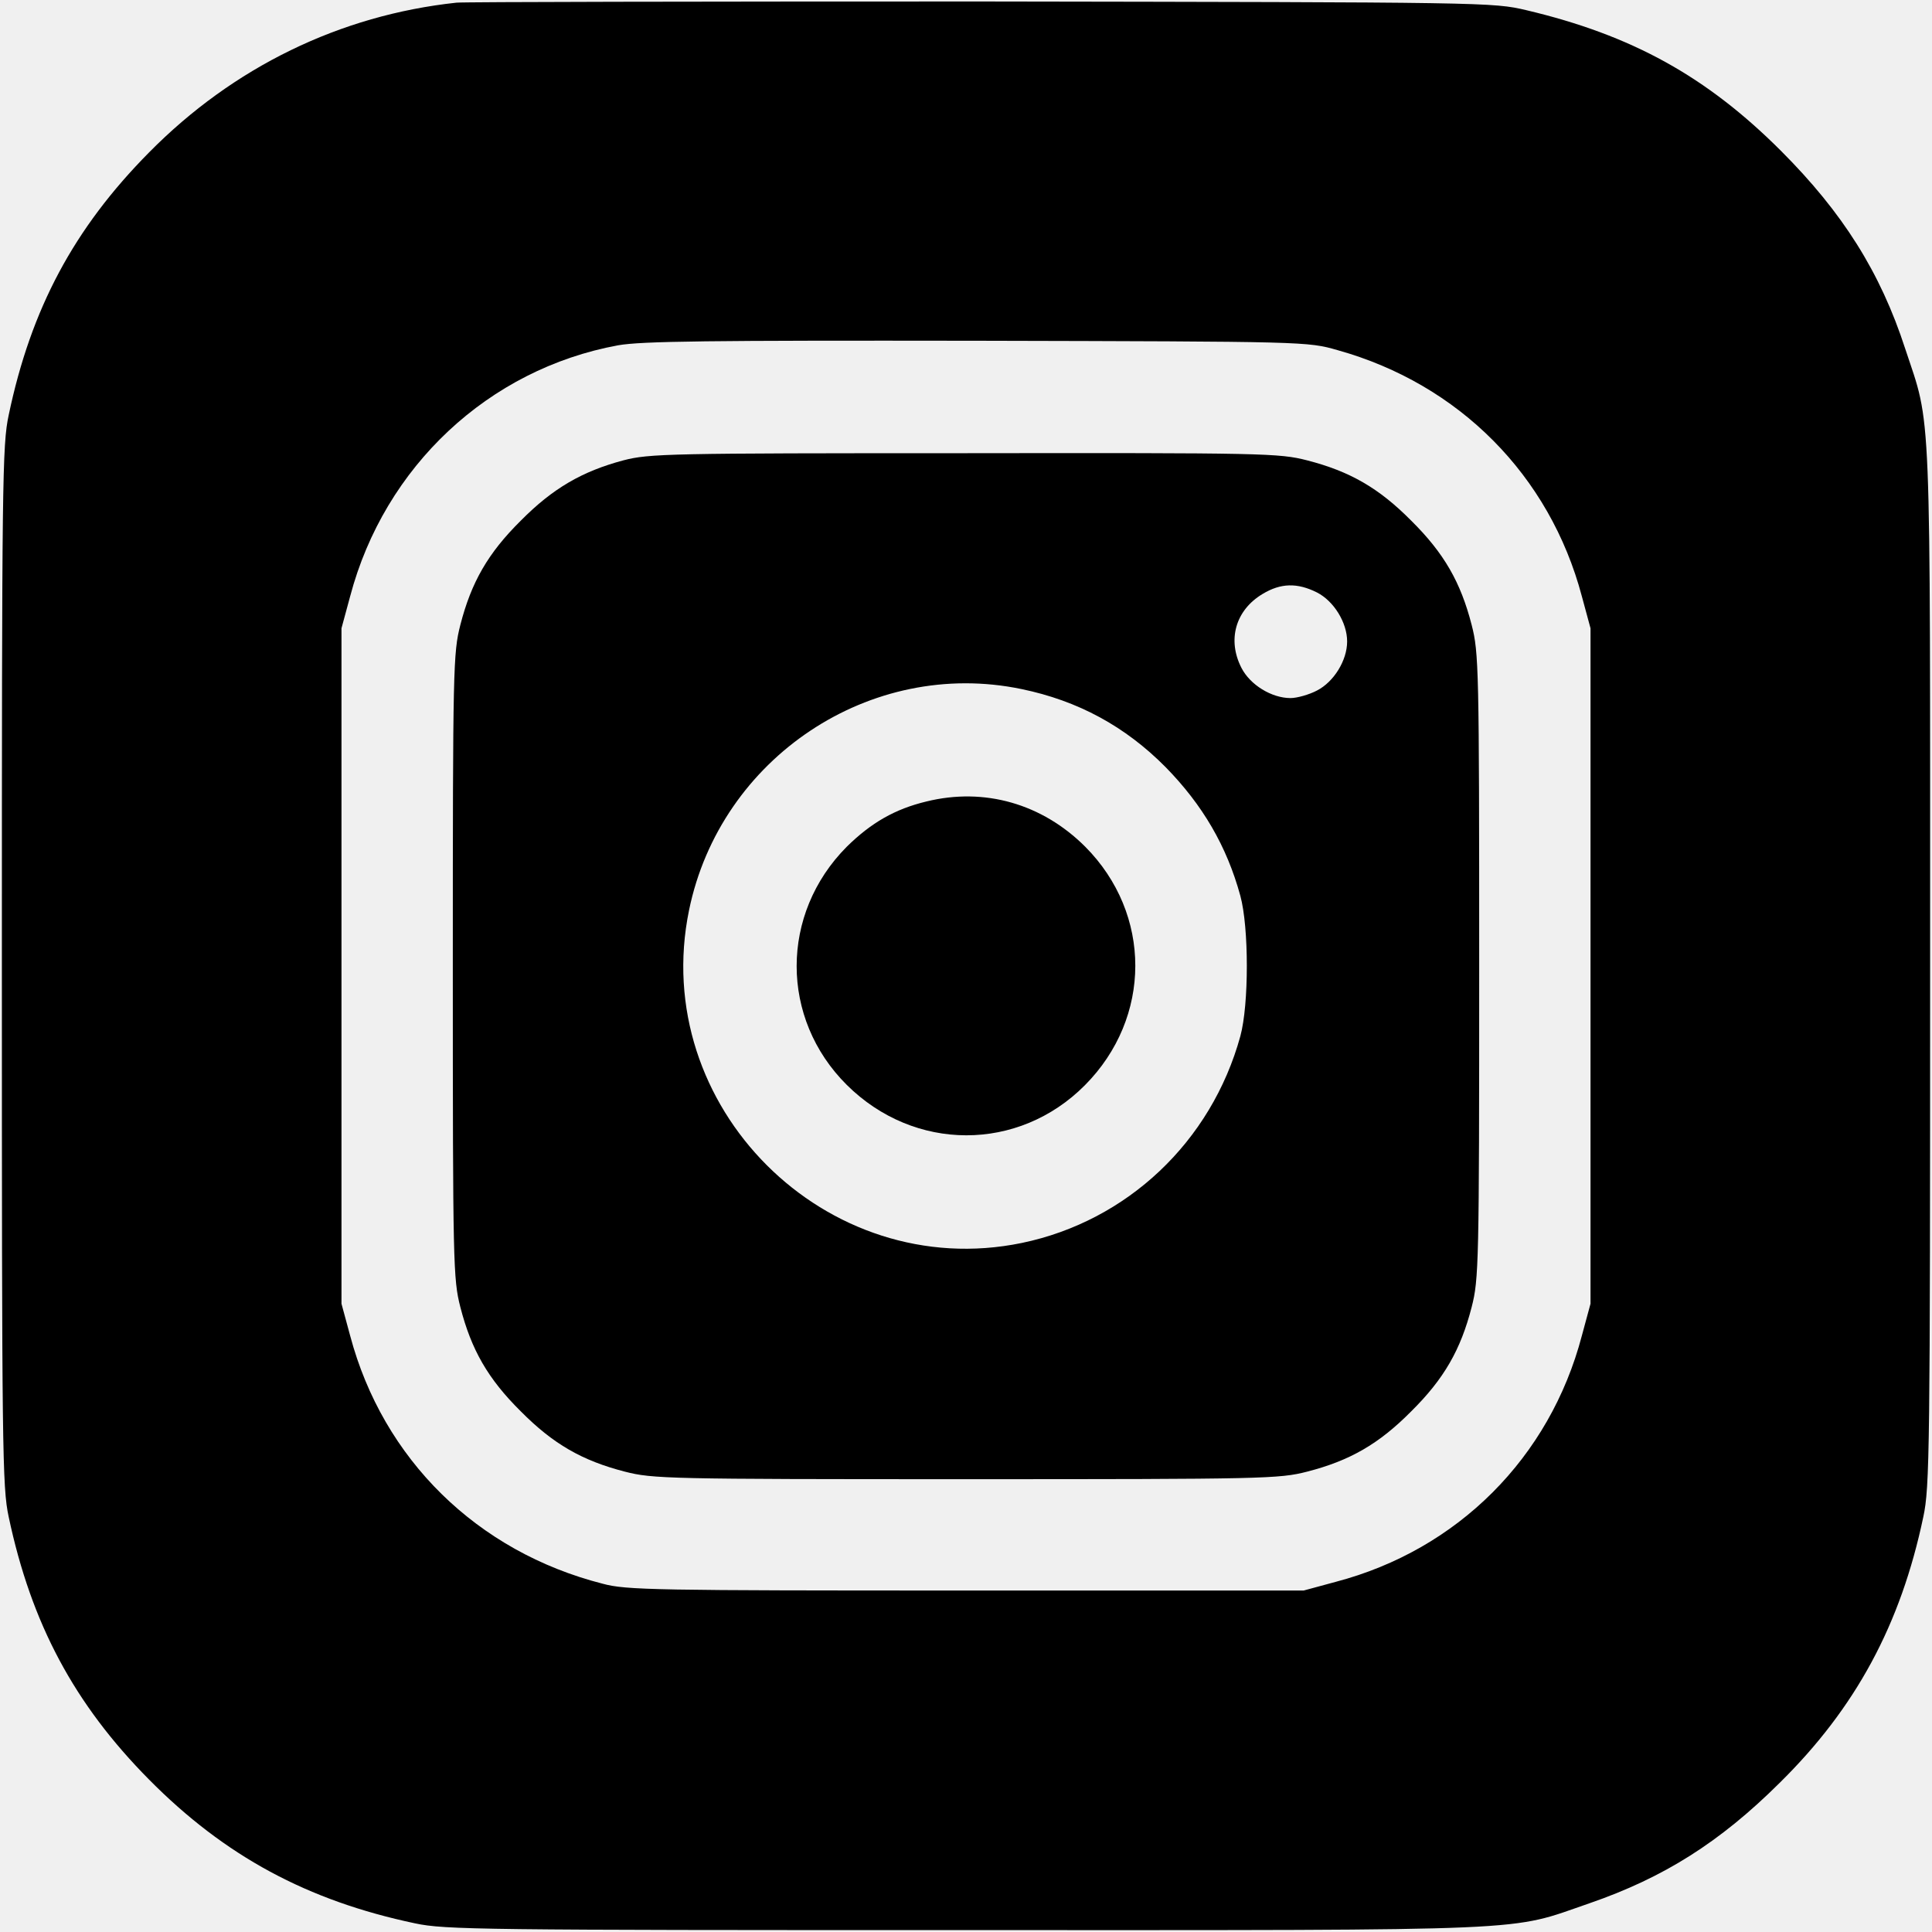
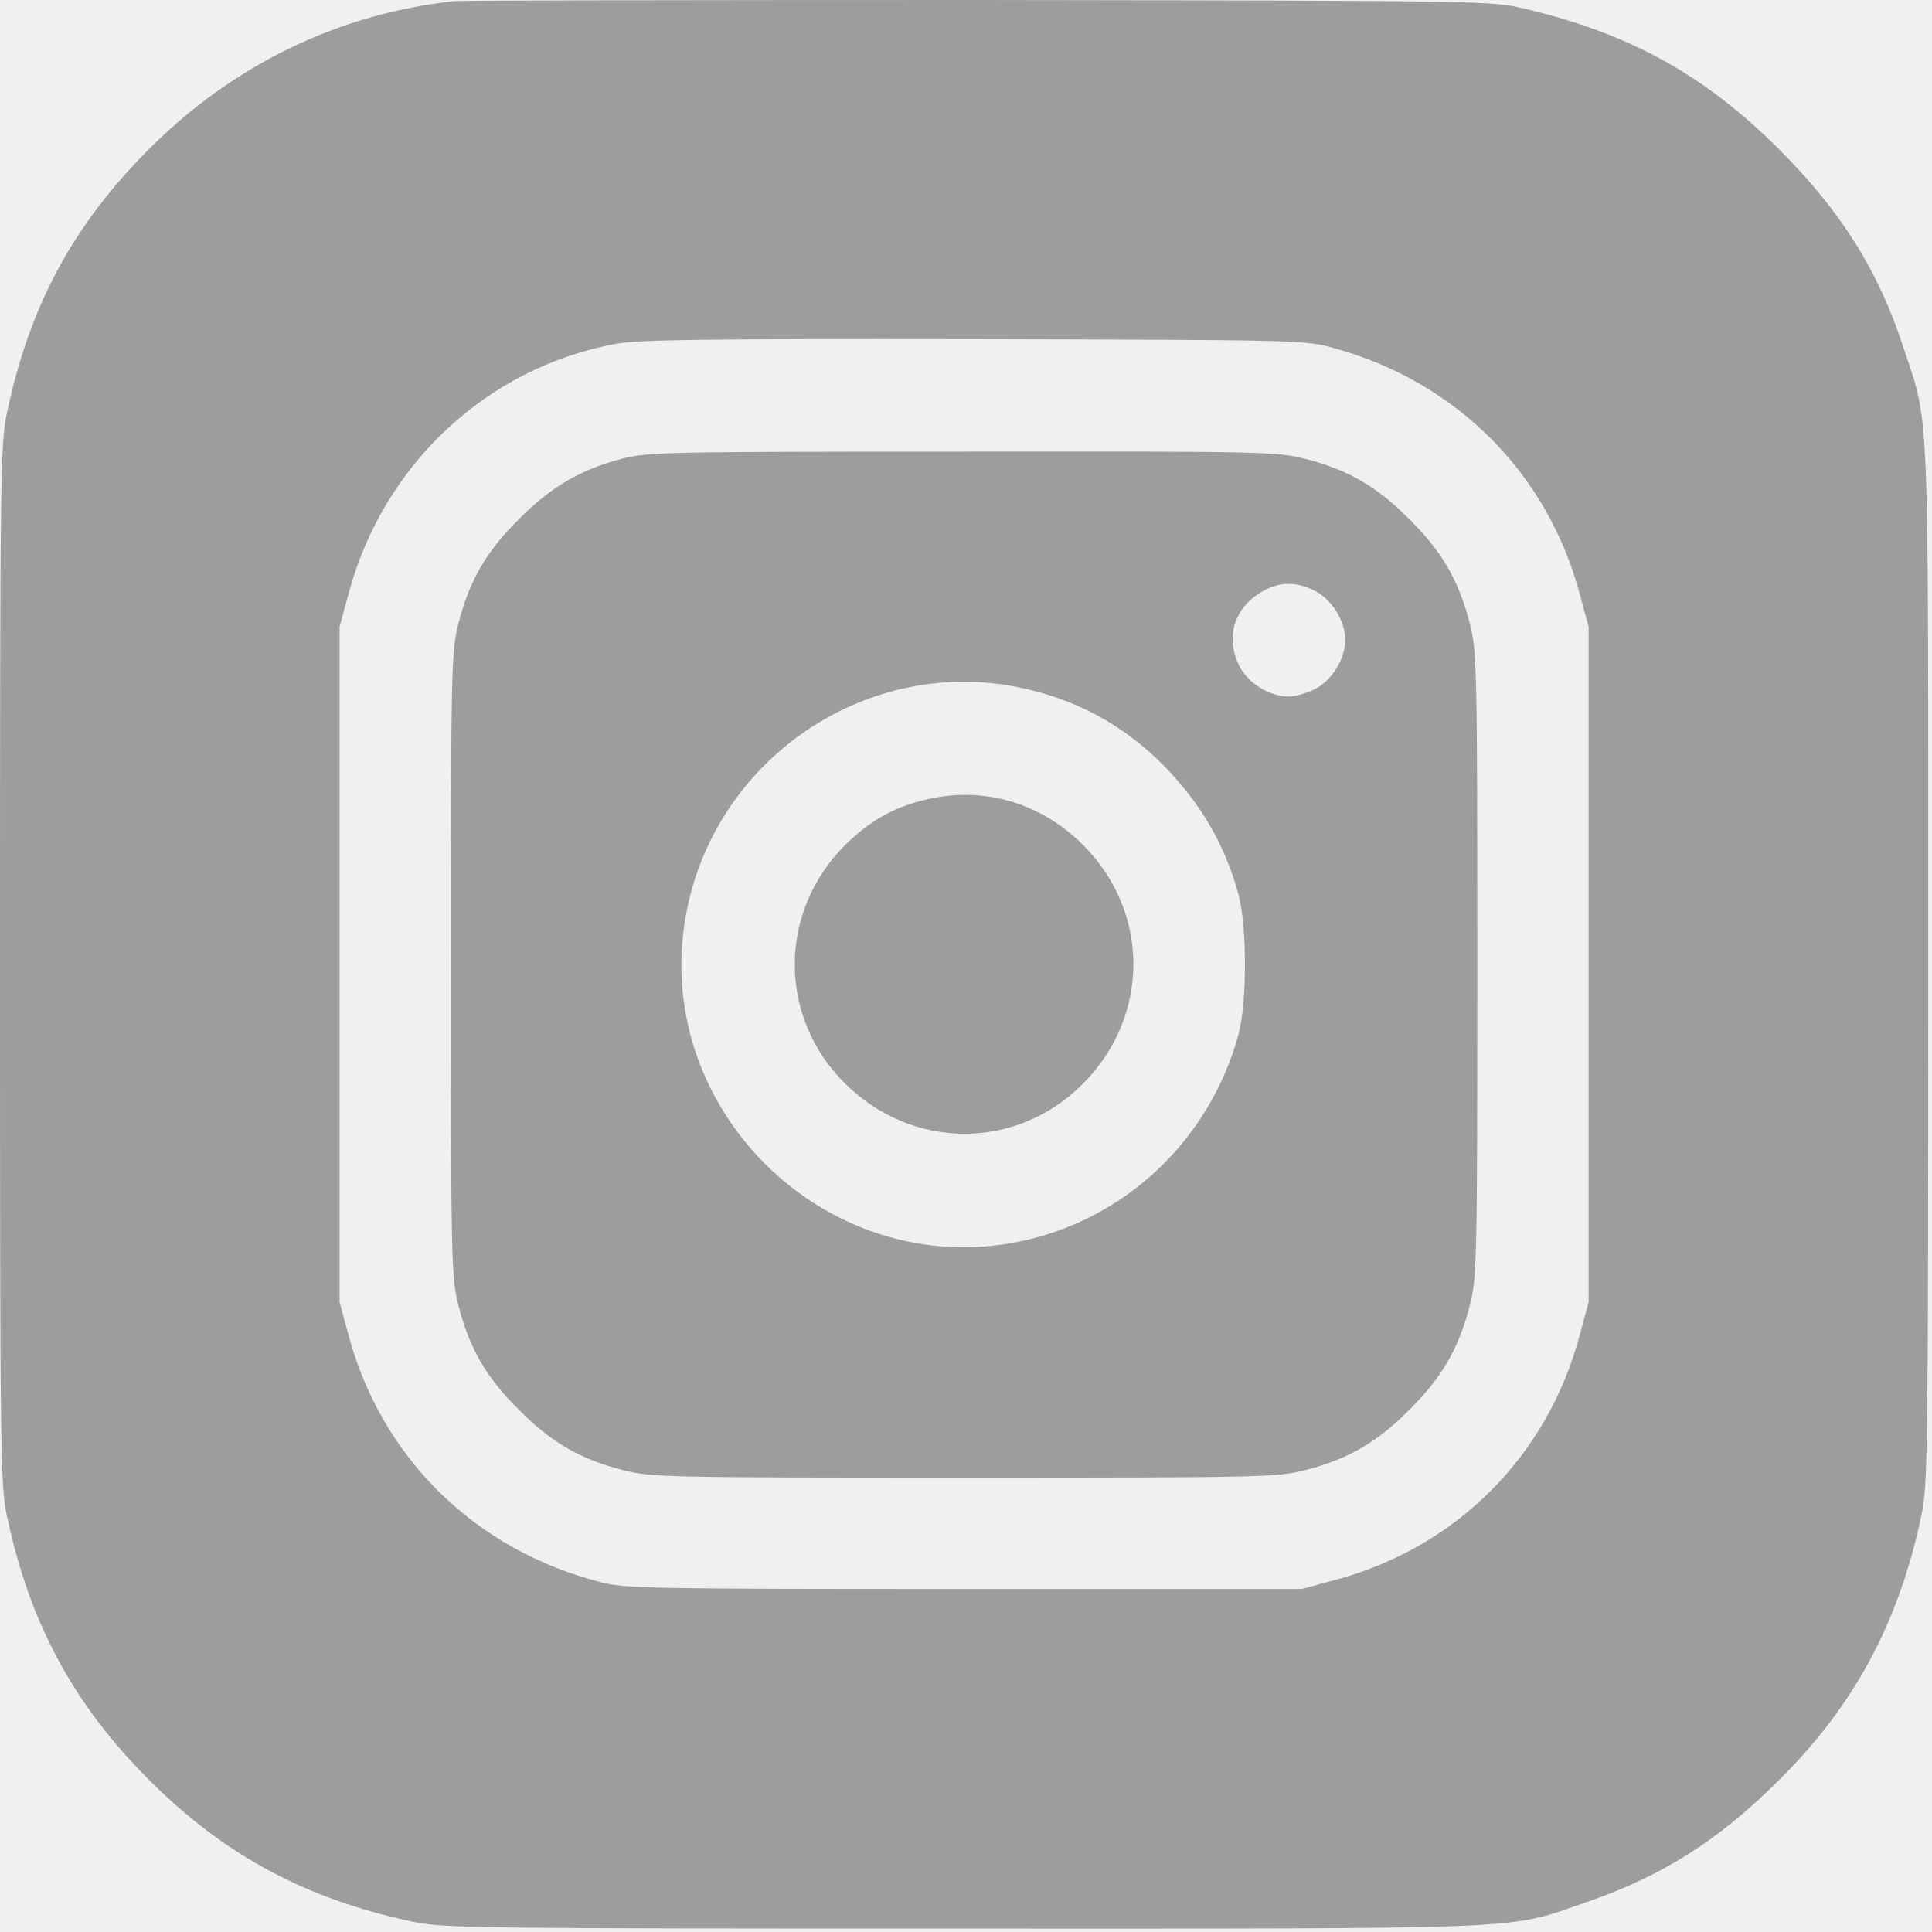
<svg xmlns="http://www.w3.org/2000/svg" width="40" height="40" viewBox="0 0 40 40" fill="none">
-   <g clip-path="url(#clip0_38_1267)">
-     <path d="M9.453 0.055C7.039 0.313 4.828 1.391 3.086 3.156C1.531 4.727 0.641 6.391 0.18 8.594C0.047 9.211 0.039 9.969 0.039 20C0.039 30.031 0.047 30.789 0.18 31.406C0.648 33.617 1.539 35.281 3.086 36.844C4.656 38.43 6.367 39.352 8.594 39.821C9.211 39.953 9.969 39.961 20 39.961C32 39.961 31.203 39.992 32.906 39.406C34.445 38.875 35.609 38.141 36.844 36.914C38.422 35.36 39.352 33.633 39.82 31.406C39.953 30.789 39.961 30.031 39.961 20C39.961 8.086 39.992 8.875 39.445 7.219C38.93 5.633 38.148 4.399 36.875 3.125C35.328 1.578 33.781 0.727 31.602 0.211C30.906 0.047 30.797 0.047 20.312 0.031C14.492 0.031 9.602 0.039 9.453 0.055ZM27.695 7.25C30.211 7.953 32.086 9.844 32.75 12.344L32.93 13.008V20V26.992L32.75 27.656C32.086 30.18 30.18 32.086 27.656 32.75L26.992 32.93H20C13.586 32.93 12.961 32.922 12.477 32.789C9.875 32.125 7.93 30.211 7.25 27.656L7.07 26.992V20V13.008L7.25 12.344C7.961 9.656 10.117 7.641 12.797 7.149C13.289 7.063 14.648 7.047 20.234 7.055C27.062 7.071 27.07 7.071 27.695 7.25Z" fill="black" />
-     <path d="M12.906 9.531C12.055 9.758 11.445 10.109 10.781 10.781C10.102 11.453 9.758 12.055 9.531 12.938C9.383 13.516 9.375 13.82 9.375 20C9.375 26.18 9.383 26.484 9.531 27.062C9.758 27.945 10.102 28.547 10.781 29.219C11.453 29.898 12.055 30.242 12.938 30.469C13.516 30.617 13.82 30.625 20 30.625C26.18 30.625 26.484 30.617 27.062 30.469C27.945 30.242 28.547 29.898 29.219 29.219C29.898 28.547 30.242 27.945 30.469 27.062C30.617 26.484 30.625 26.18 30.625 20C30.625 13.82 30.617 13.516 30.469 12.938C30.242 12.055 29.898 11.453 29.219 10.781C28.547 10.102 27.945 9.758 27.062 9.531C26.484 9.383 26.188 9.375 19.969 9.383C13.836 9.383 13.445 9.391 12.906 9.531ZM27.266 12.266C27.617 12.445 27.891 12.891 27.891 13.281C27.891 13.672 27.617 14.117 27.266 14.297C27.102 14.383 26.852 14.453 26.719 14.453C26.328 14.453 25.883 14.18 25.703 13.828C25.406 13.25 25.578 12.633 26.141 12.297C26.516 12.07 26.859 12.062 27.266 12.266ZM21.148 14.266C22.32 14.508 23.297 15.039 24.133 15.883C24.898 16.664 25.398 17.516 25.68 18.547C25.859 19.203 25.859 20.797 25.68 21.453C25.078 23.641 23.336 25.281 21.156 25.734C17.102 26.57 13.43 22.906 14.266 18.844C14.914 15.688 18.023 13.617 21.148 14.266Z" fill="black" />
-     <path d="M19.18 16.594C18.531 16.75 18.039 17.031 17.531 17.531C16.148 18.922 16.148 21.086 17.531 22.461C18.93 23.852 21.086 23.852 22.461 22.469C23.852 21.07 23.852 18.922 22.469 17.531C21.578 16.641 20.383 16.297 19.18 16.594Z" fill="black" />
-   </g>
-   <defs>
-     <clipPath id="clip0_38_1267">
-       <rect width="40" height="40" fill="white" />
-     </clipPath>
-   </defs>
+   <path d="M9.414 0.023C7 0.281 4.789 1.359 3.047 3.125C1.492 4.695 0.602 6.359 0.141 8.562C0.008 9.179 0 9.937 0 19.968C0 30 0.008 30.758 0.141 31.375C0.609 33.586 1.5 35.25 3.047 36.812C4.617 38.398 6.328 39.32 8.555 39.789C9.172 39.922 9.93 39.929 19.961 39.929C31.961 39.929 31.164 39.961 32.867 39.375C34.406 38.843 35.57 38.109 36.805 36.883C38.383 35.328 39.312 33.601 39.781 31.375C39.914 30.758 39.922 30 39.922 19.968C39.922 8.054 39.953 8.843 39.406 7.187C38.891 5.601 38.109 4.367 36.836 3.093C35.289 1.547 33.742 0.695 31.562 0.179C30.867 0.015 30.758 0.015 20.273 -0C14.453 -0 9.562 0.008 9.414 0.023ZM27.656 7.218C30.172 7.922 32.047 9.812 32.711 12.312L32.891 12.976V19.968V26.961L32.711 27.625C32.047 30.148 30.141 32.054 27.617 32.718L26.953 32.898H19.961C13.547 32.898 12.922 32.89 12.438 32.758C9.836 32.093 7.891 30.179 7.211 27.625L7.031 26.961V19.968V12.976L7.211 12.312C7.922 9.625 10.078 7.609 12.758 7.117C13.25 7.031 14.609 7.015 20.195 7.023C27.023 7.039 27.031 7.039 27.656 7.218Z" fill="#9D9D9D" />
+   <path d="M12.867 9.5C12.016 9.726 11.406 10.078 10.742 10.75C10.062 11.422 9.719 12.023 9.492 12.906C9.344 13.484 9.336 13.789 9.336 19.968C9.336 26.148 9.344 26.453 9.492 27.031C9.719 27.914 10.062 28.515 10.742 29.187C11.414 29.867 12.016 30.211 12.898 30.437C13.477 30.586 13.781 30.593 19.961 30.593C26.141 30.593 26.445 30.586 27.023 30.437C27.906 30.211 28.508 29.867 29.18 29.187C29.859 28.515 30.203 27.914 30.43 27.031C30.578 26.453 30.586 26.148 30.586 19.968C30.586 13.789 30.578 13.484 30.43 12.906C30.203 12.023 29.859 11.422 29.18 10.75C28.508 10.07 27.906 9.726 27.023 9.5C26.445 9.351 26.148 9.343 19.93 9.351C13.797 9.351 13.406 9.359 12.867 9.5ZM27.227 12.234C27.578 12.414 27.852 12.859 27.852 13.25C27.852 13.64 27.578 14.086 27.227 14.265C27.062 14.351 26.812 14.422 26.68 14.422C26.289 14.422 25.844 14.148 25.664 13.797C25.367 13.218 25.539 12.601 26.102 12.265C26.477 12.039 26.82 12.031 27.227 12.234ZM21.109 14.234C22.281 14.476 23.258 15.008 24.094 15.851C24.859 16.633 25.359 17.484 25.641 18.515C25.82 19.172 25.82 20.765 25.641 21.422C25.039 23.609 23.297 25.25 21.117 25.703C17.062 26.539 13.391 22.875 14.227 18.812C14.875 15.656 17.984 13.586 21.109 14.234Z" fill="#9D9D9D" />
+   <path d="M19.141 16.562C18.492 16.718 18 17 17.492 17.5C16.109 18.89 16.109 21.054 17.492 22.429C18.891 23.82 21.047 23.82 22.422 22.437C23.812 21.039 23.812 18.89 22.43 17.5C21.539 16.609 20.344 16.265 19.141 16.562Z" fill="#9D9D9D" />
</svg>
